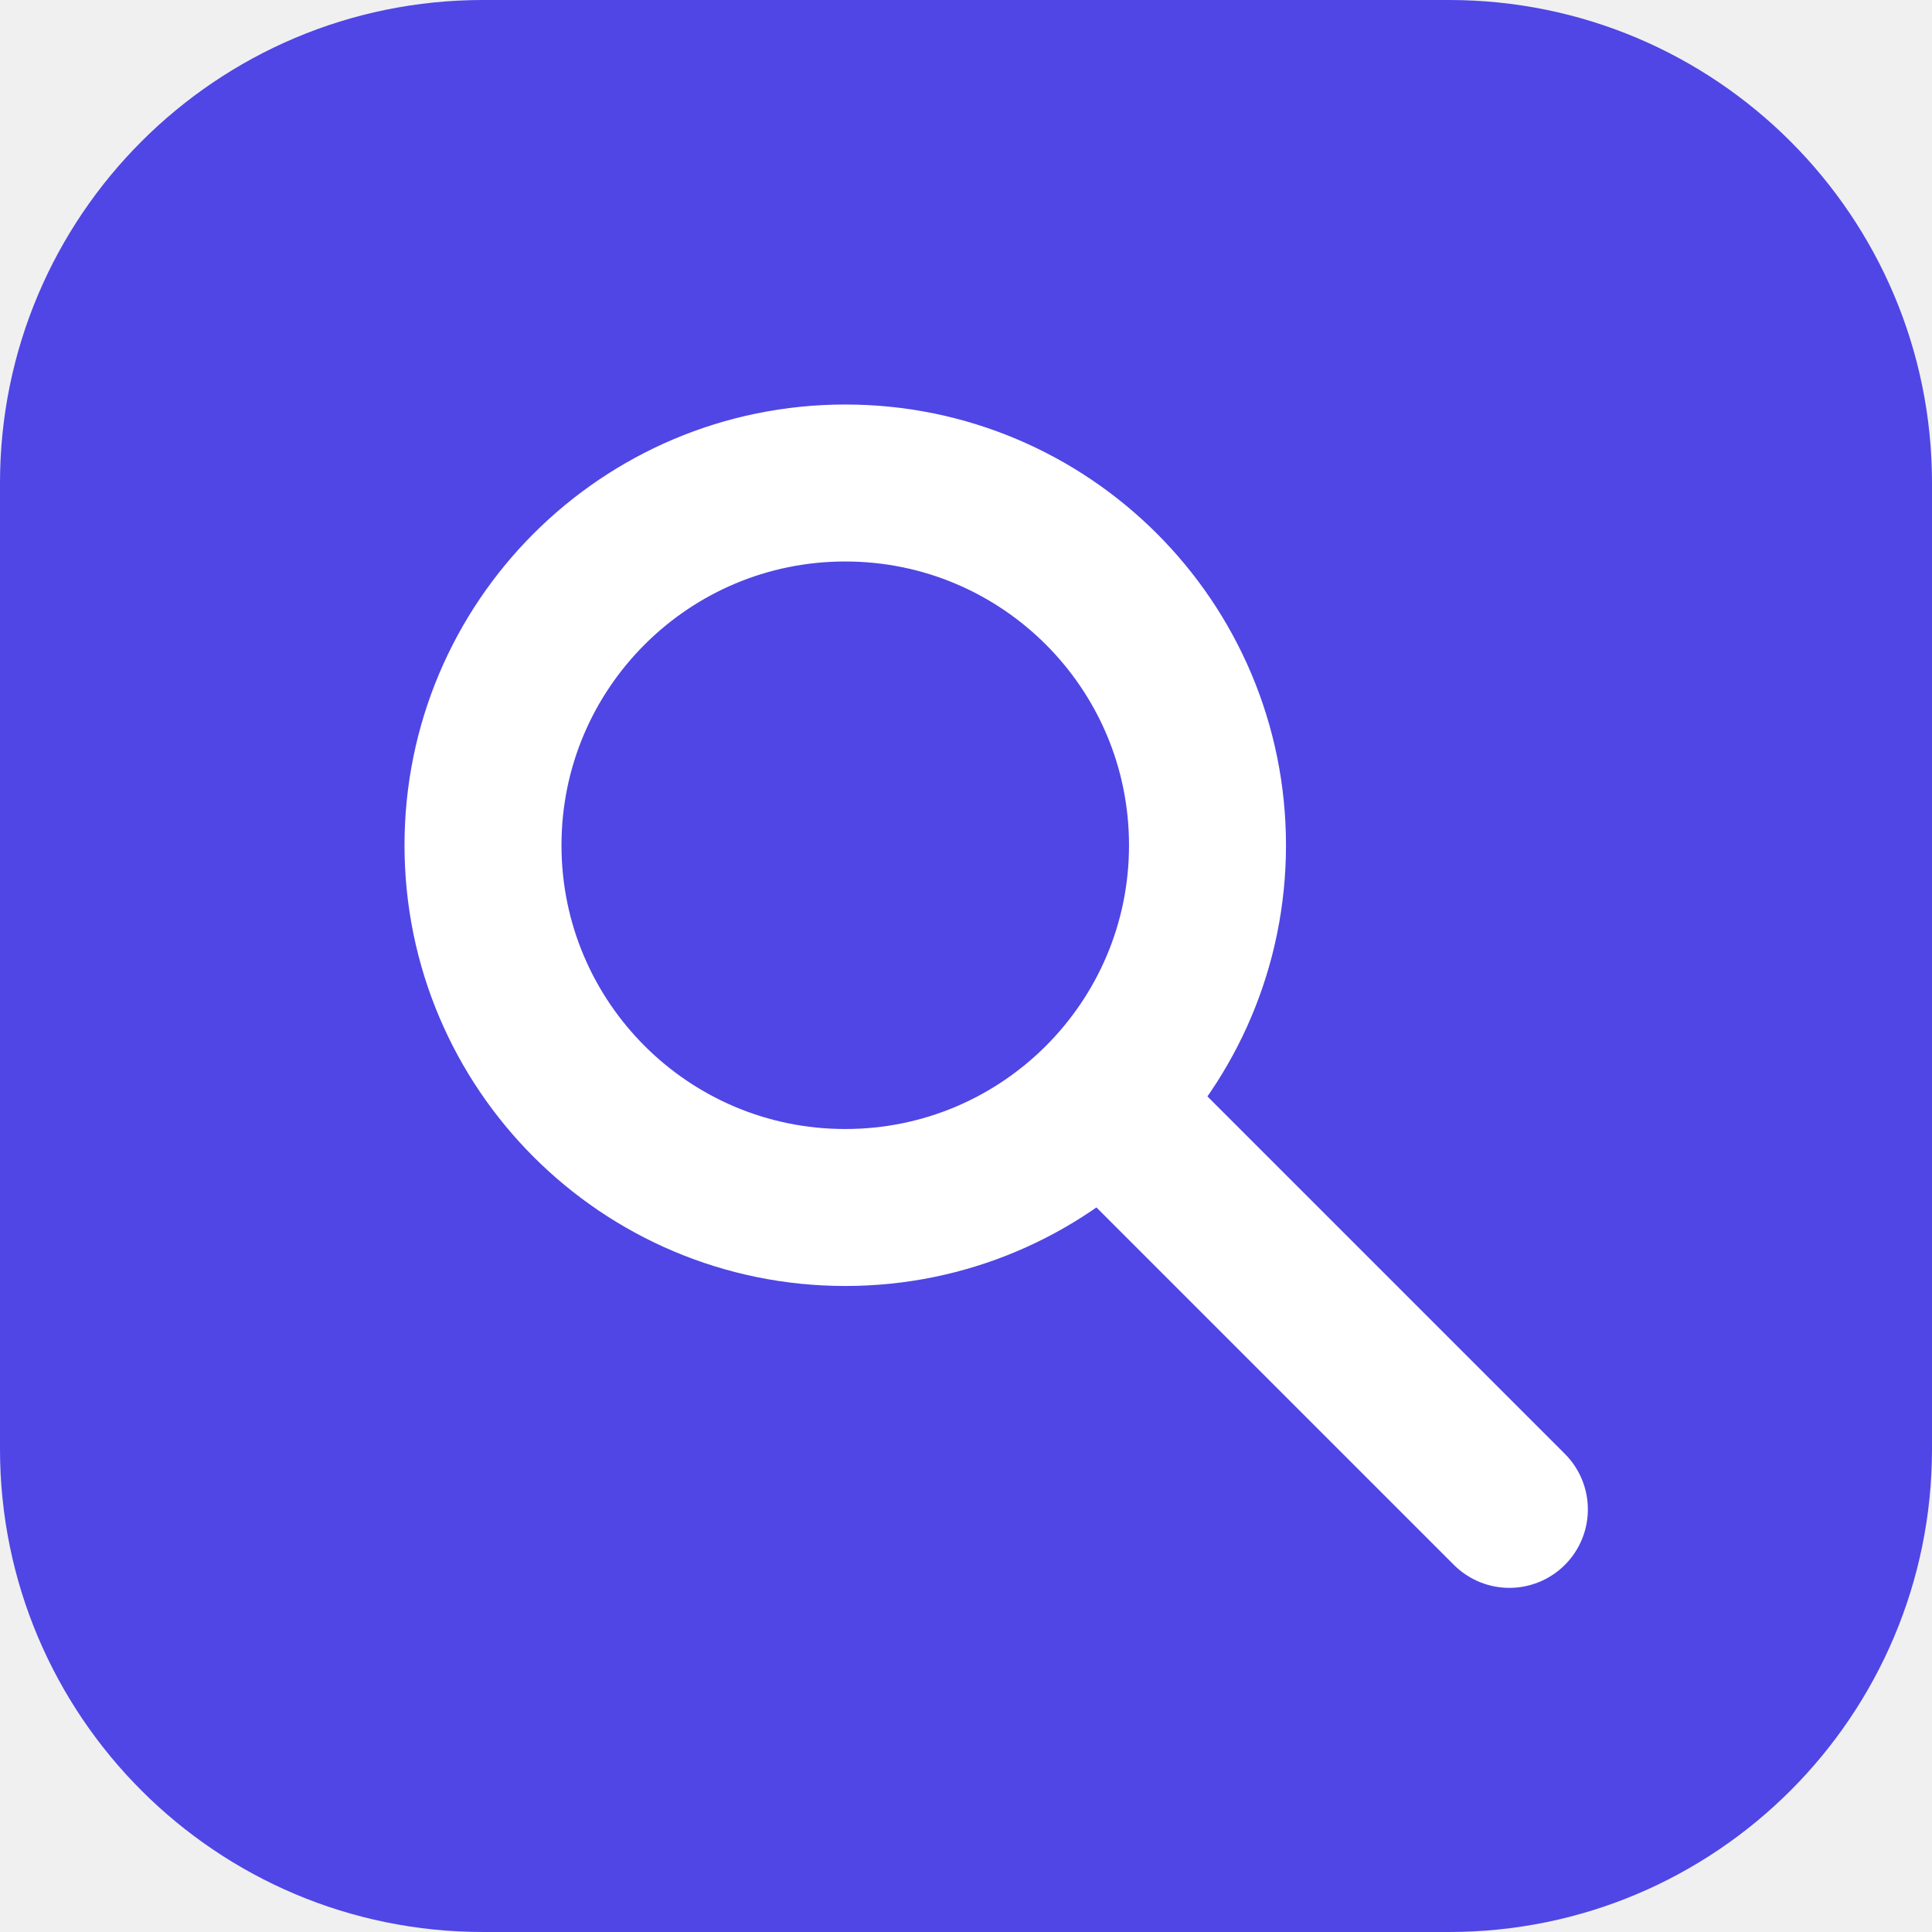
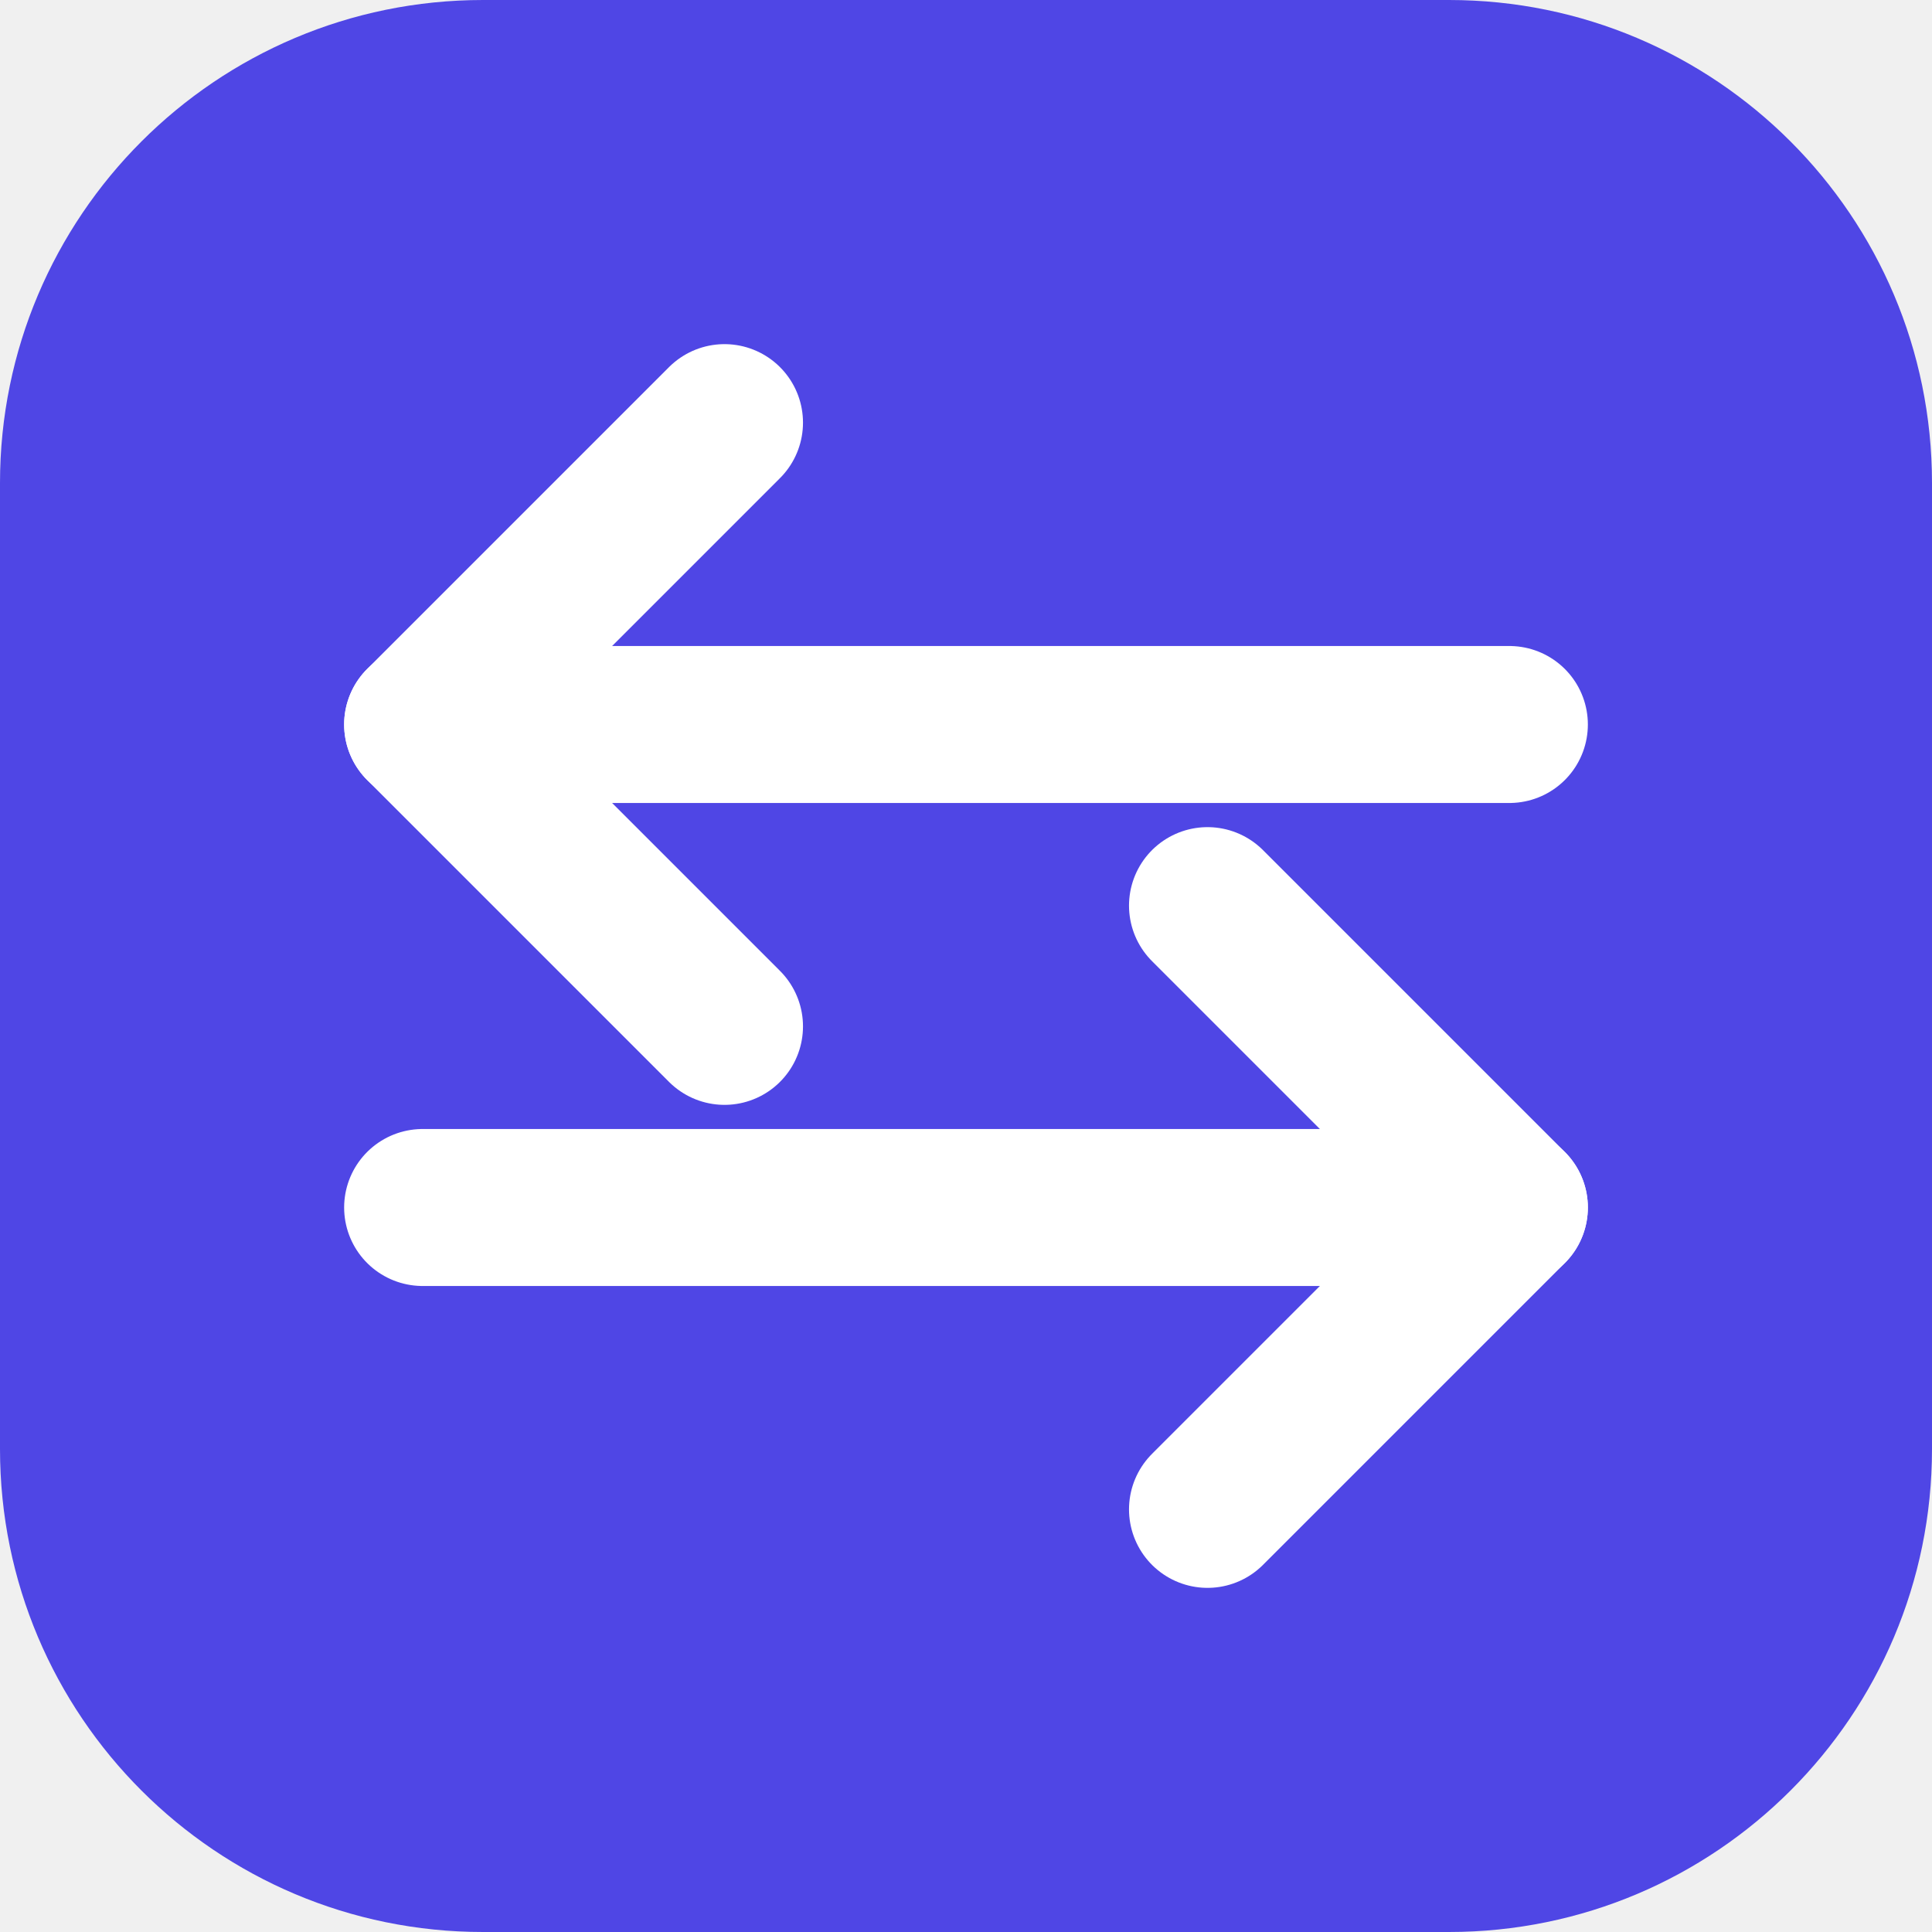
<svg xmlns="http://www.w3.org/2000/svg" viewBox="0 0 32 32">
  <rect width="32" height="32" rx="8" fill="#4f46e5" />
-   <circle cx="14" cy="14" r="6" fill="none" stroke="#fff" stroke-width="2.6" />
-   <path d="M18.6 18.6 25 25" stroke="#fff" stroke-width="2.6" stroke-linecap="round" />
+   <g fill="none" stroke="#fff" stroke-width="2.6" stroke-linecap="round" stroke-linejoin="round">
+     <path d="M12 7 7 12l5 5" />
+     <path d="M7 12h18" />
+     <path d="m20 15 5 5-5 5" />
+     <path d="M25 20H7" />
+   </g>
</svg>
